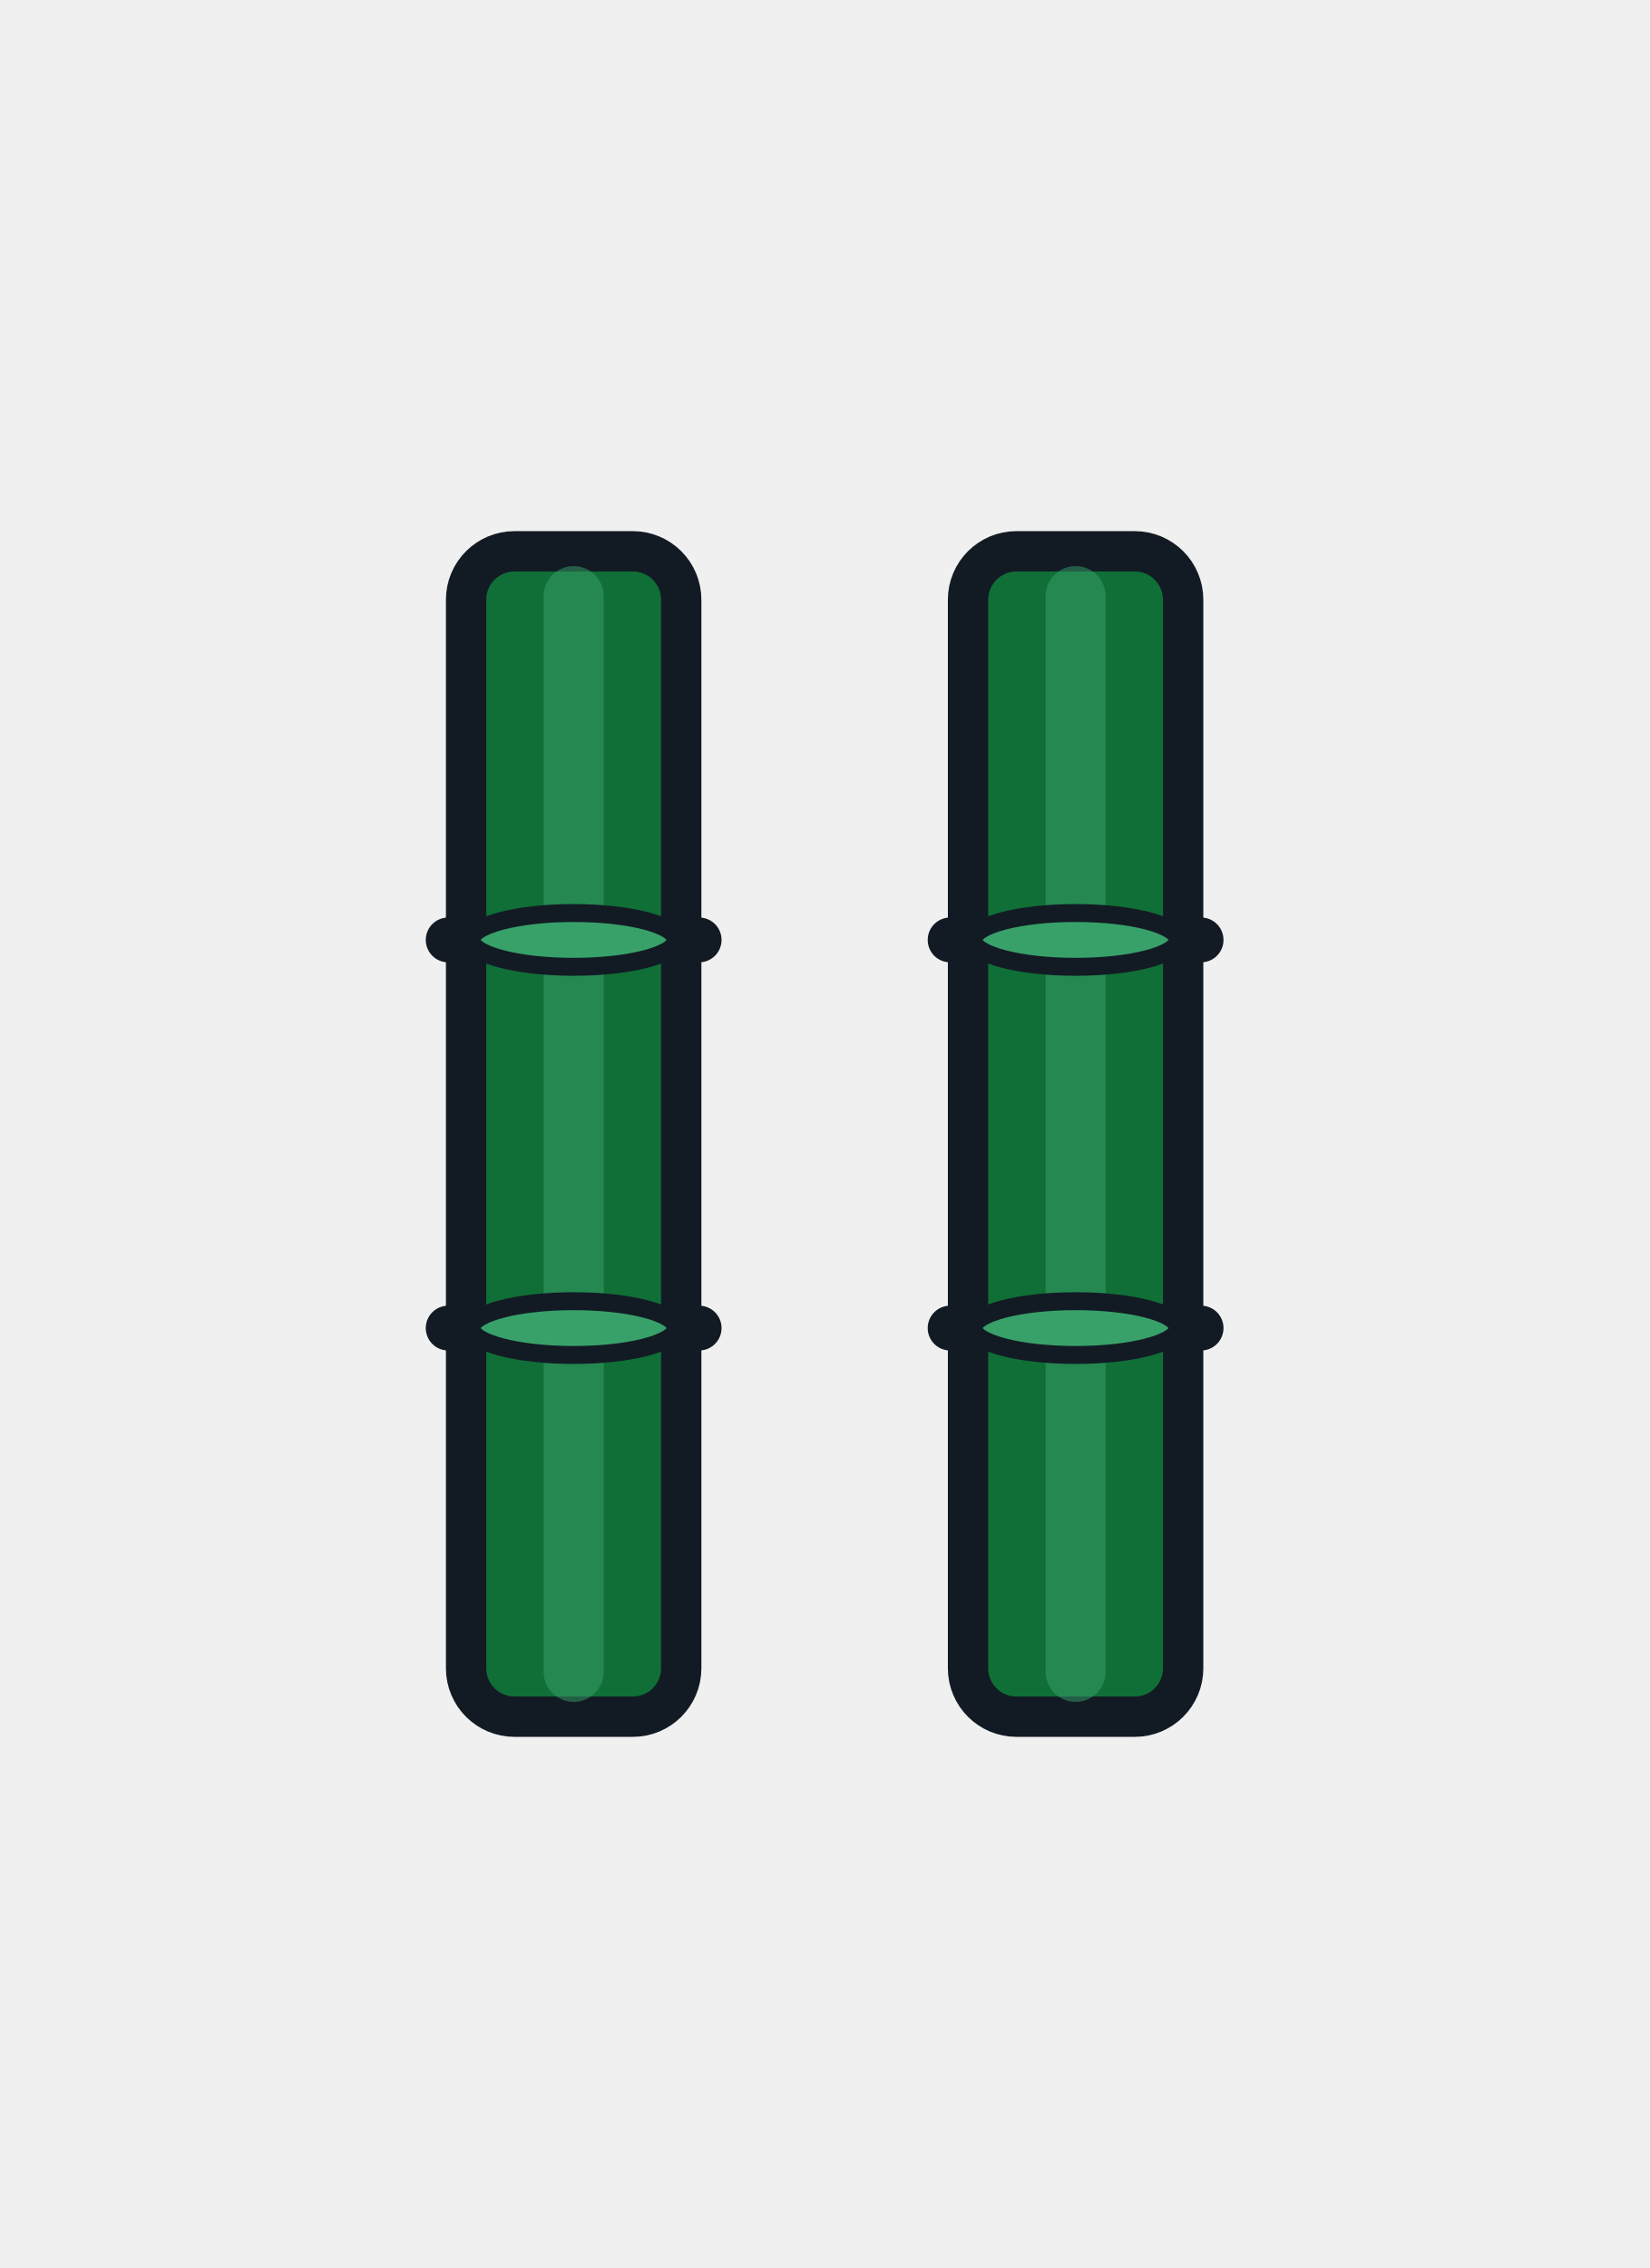
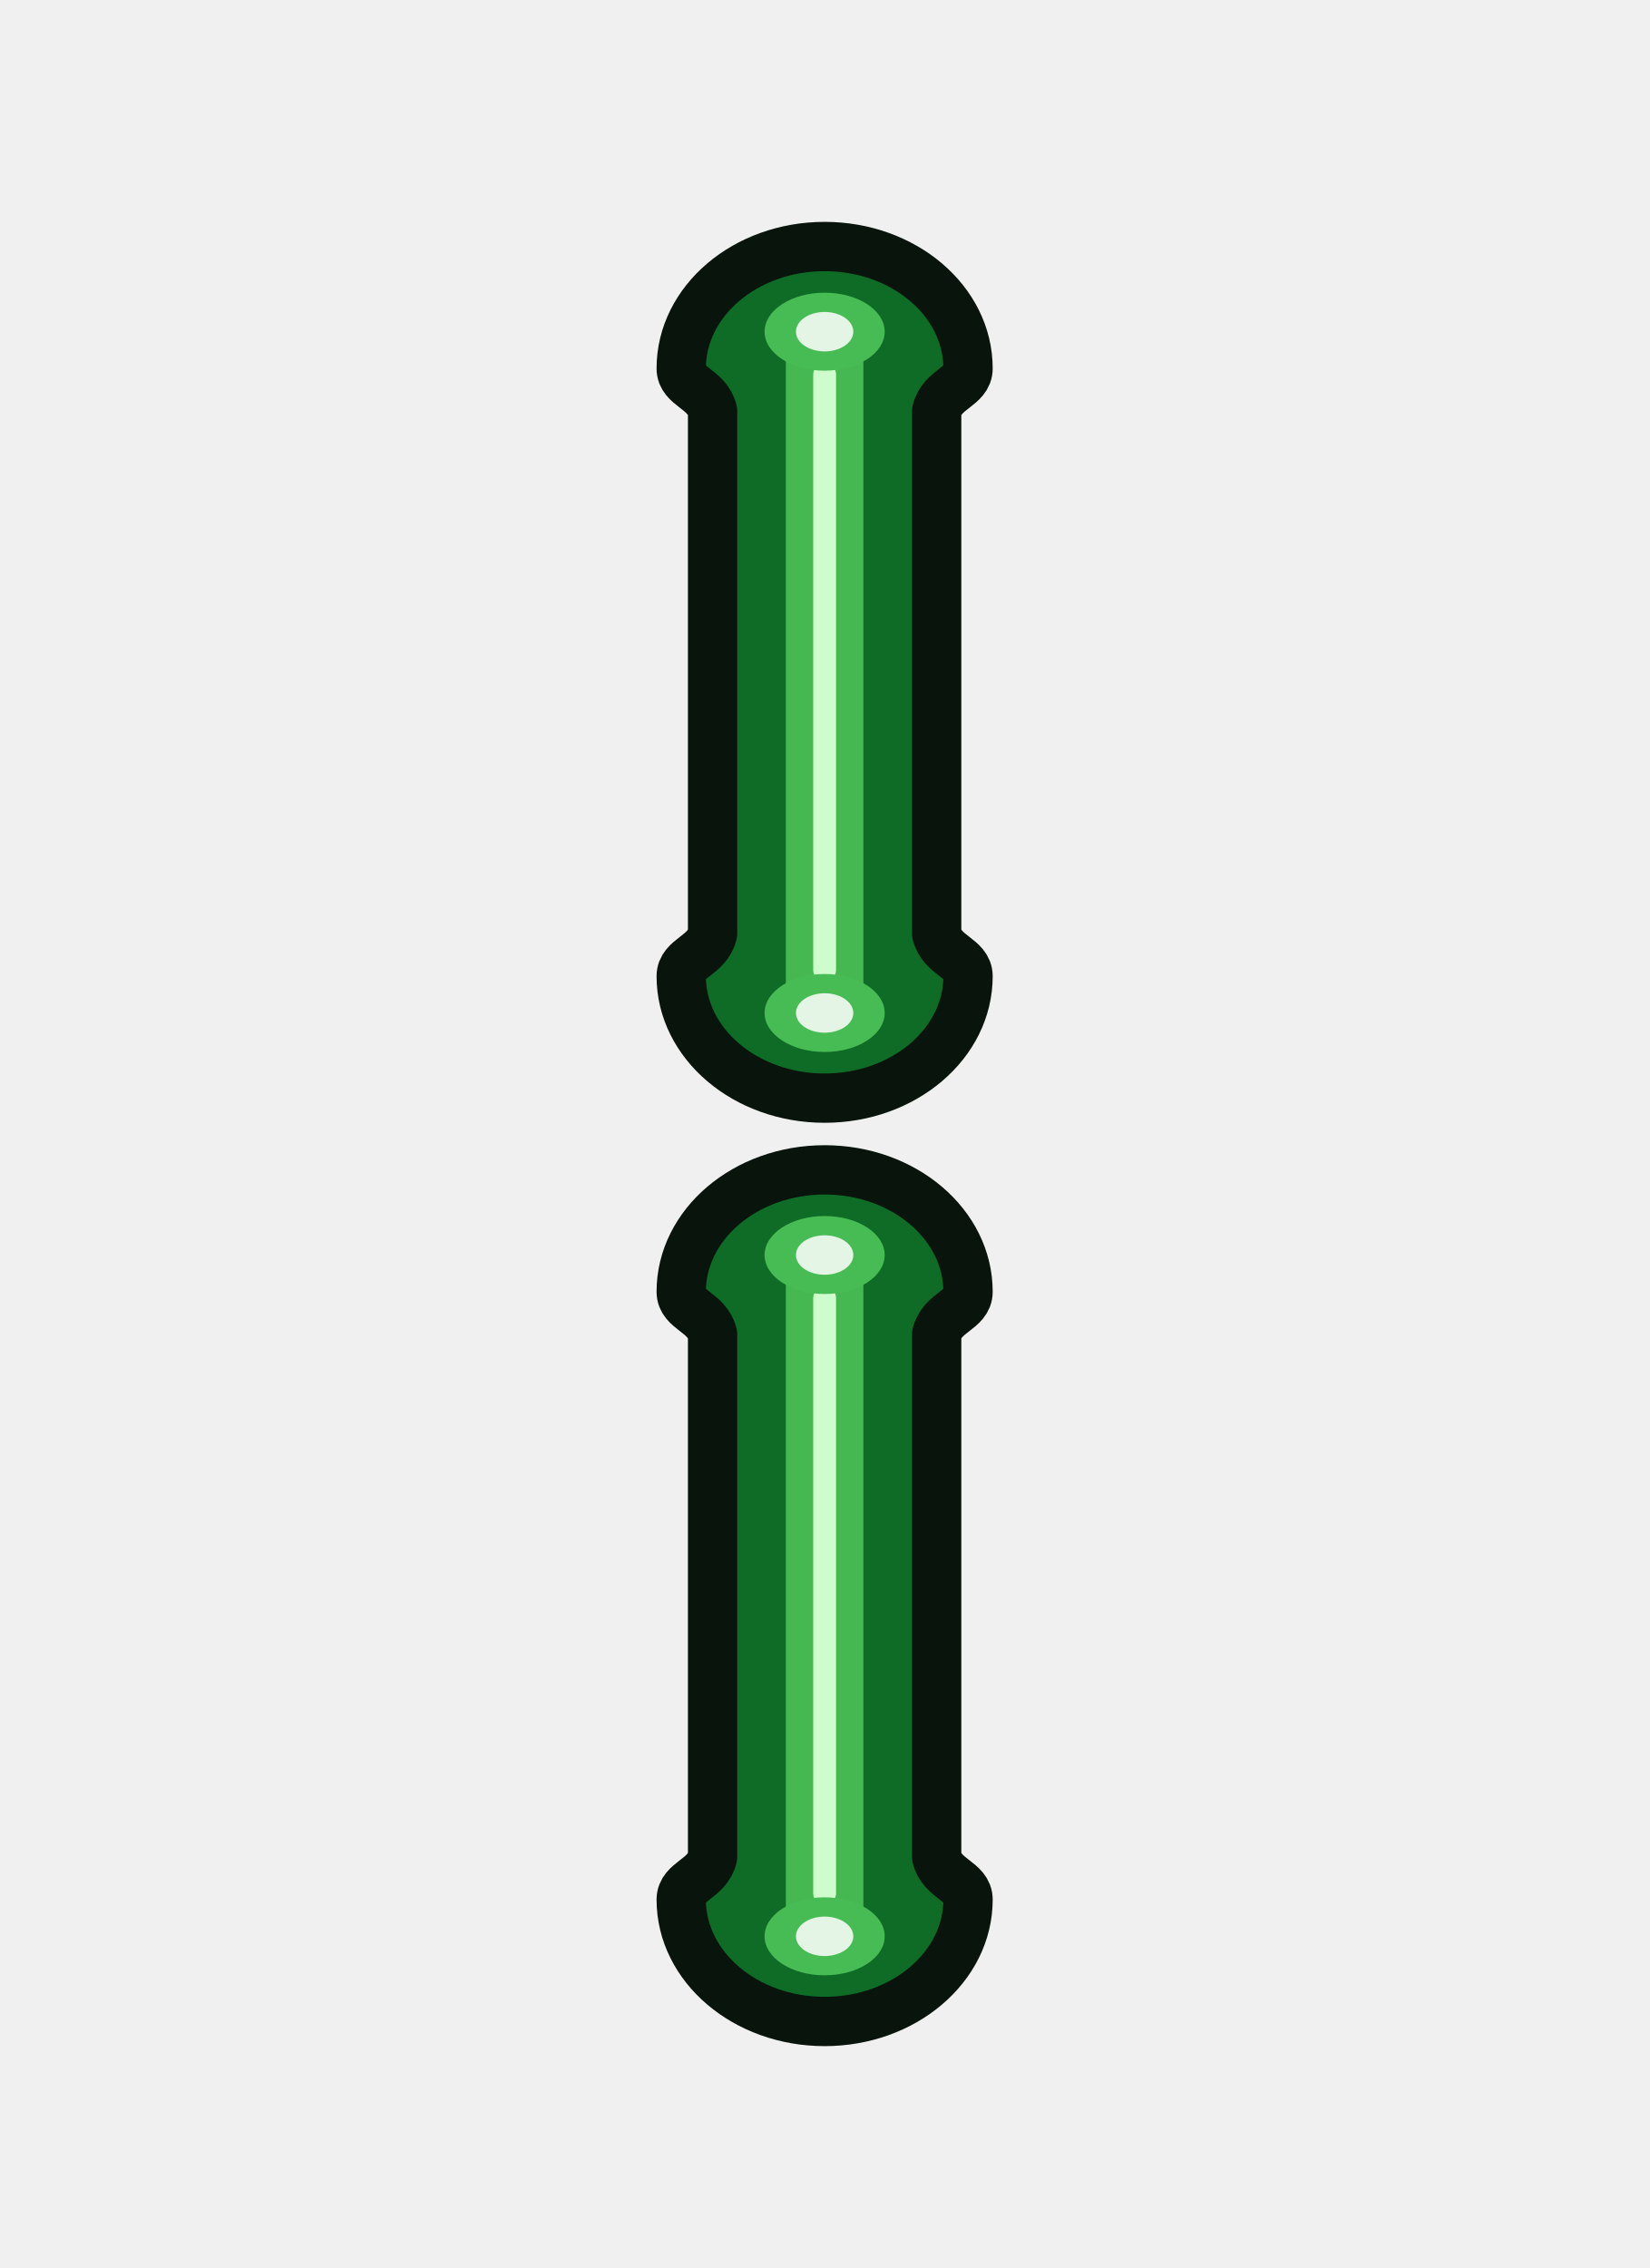
<svg xmlns="http://www.w3.org/2000/svg" width="368" height="506" viewBox="0 0 368 506">
  <g stroke-linecap="round" stroke-linejoin="round">
    <g>
-       <rect x="104.0" y="123.0" width="48.0" height="260.0" rx="10.8" fill="#106f36" stroke="#121b24" stroke-width="9" />
-       <line x1="128.0" y1="133.0" x2="128.0" y2="373.0" stroke="#38a169" stroke-width="13.4" opacity="0.5" />
-       <path d="M100.0 209.7 H156.0" stroke="#121b24" stroke-width="10" />
-       <ellipse cx="128.0" cy="209.7" rx="22.8" ry="6" fill="#38a169" stroke="#121b24" stroke-width="4" />
-       <path d="M100.0 296.3 H156.0" stroke="#121b24" stroke-width="10" />
-       <ellipse cx="128.0" cy="296.3" rx="22.8" ry="6" fill="#38a169" stroke="#121b24" stroke-width="4" />
+       <path d="M 152.0 82.2 A 32.0 27.2 0 0 1 216.0 82.2 C 216.0 86.3, 210.2 86.7, 209.0 91.7 L 209.0 208.3 C 210.2 213.3, 216.0 213.7, 216.0 217.8 A 32.0 27.2 0 0 1 152.0 217.8 C 152.0 213.7, 157.8 213.3, 159.0 208.3 L 159.0 91.7 C 157.8 86.7, 152.0 86.3, 152.0 82.2 Z" fill="#0e6c26" stroke="#08140c" stroke-width="11" />
+       <line x1="184.0" y1="75.4" x2="184.0" y2="224.6" stroke="#48bc54" stroke-width="17.3" stroke-linecap="round" opacity="0.95" />
+       <line x1="184.0" y1="83.6" x2="184.0" y2="216.4" stroke="#d6ffd2" stroke-width="5.1" stroke-linecap="round" opacity="0.95" />
+       <ellipse cx="184.0" cy="74.0" rx="13.4" ry="8.7" fill="#48bc54" />
+       <ellipse cx="184.0" cy="74.0" rx="6.4" ry="4.4" fill="#ffffff" opacity="0.85" />
+       <ellipse cx="184.0" cy="226.0" rx="13.4" ry="8.7" fill="#48bc54" />
+       <ellipse cx="184.0" cy="226.0" rx="6.4" ry="4.4" fill="#ffffff" opacity="0.85" />
    </g>
    <g>
-       <rect x="216.0" y="123.0" width="48.0" height="260.0" rx="10.8" fill="#106f36" stroke="#121b24" stroke-width="9" />
-       <line x1="240.0" y1="133.0" x2="240.0" y2="373.0" stroke="#38a169" stroke-width="13.4" opacity="0.5" />
-       <path d="M212.0 209.7 H268.0" stroke="#121b24" stroke-width="10" />
-       <ellipse cx="240.0" cy="209.7" rx="22.8" ry="6" fill="#38a169" stroke="#121b24" stroke-width="4" />
-       <path d="M212.0 296.3 H268.0" stroke="#121b24" stroke-width="10" />
-       <ellipse cx="240.0" cy="296.3" rx="22.8" ry="6" fill="#38a169" stroke="#121b24" stroke-width="4" />
+       <path d="M 152.0 288.2 A 32.0 27.2 0 0 1 216.0 288.2 C 216.0 292.3, 210.2 292.7, 209.0 297.7 L 209.0 414.3 C 210.2 419.3, 216.0 419.7, 216.0 423.8 A 32.0 27.2 0 0 1 152.0 423.8 C 152.0 419.7, 157.8 419.3, 159.0 414.3 L 159.0 297.7 C 157.8 292.7, 152.0 292.3, 152.0 288.2 Z" fill="#0e6c26" stroke="#08140c" stroke-width="11" />
+       <line x1="184.0" y1="281.4" x2="184.0" y2="430.6" stroke="#48bc54" stroke-width="17.3" stroke-linecap="round" opacity="0.95" />
+       <line x1="184.0" y1="289.6" x2="184.0" y2="422.4" stroke="#d6ffd2" stroke-width="5.1" stroke-linecap="round" opacity="0.95" />
+       <ellipse cx="184.0" cy="280.0" rx="13.4" ry="8.7" fill="#48bc54" />
+       <ellipse cx="184.0" cy="280.0" rx="6.4" ry="4.4" fill="#ffffff" opacity="0.85" />
+       <ellipse cx="184.0" cy="432.0" rx="13.4" ry="8.7" fill="#48bc54" />
+       <ellipse cx="184.0" cy="432.0" rx="6.4" ry="4.4" fill="#ffffff" opacity="0.85" />
    </g>
  </g>
</svg>
